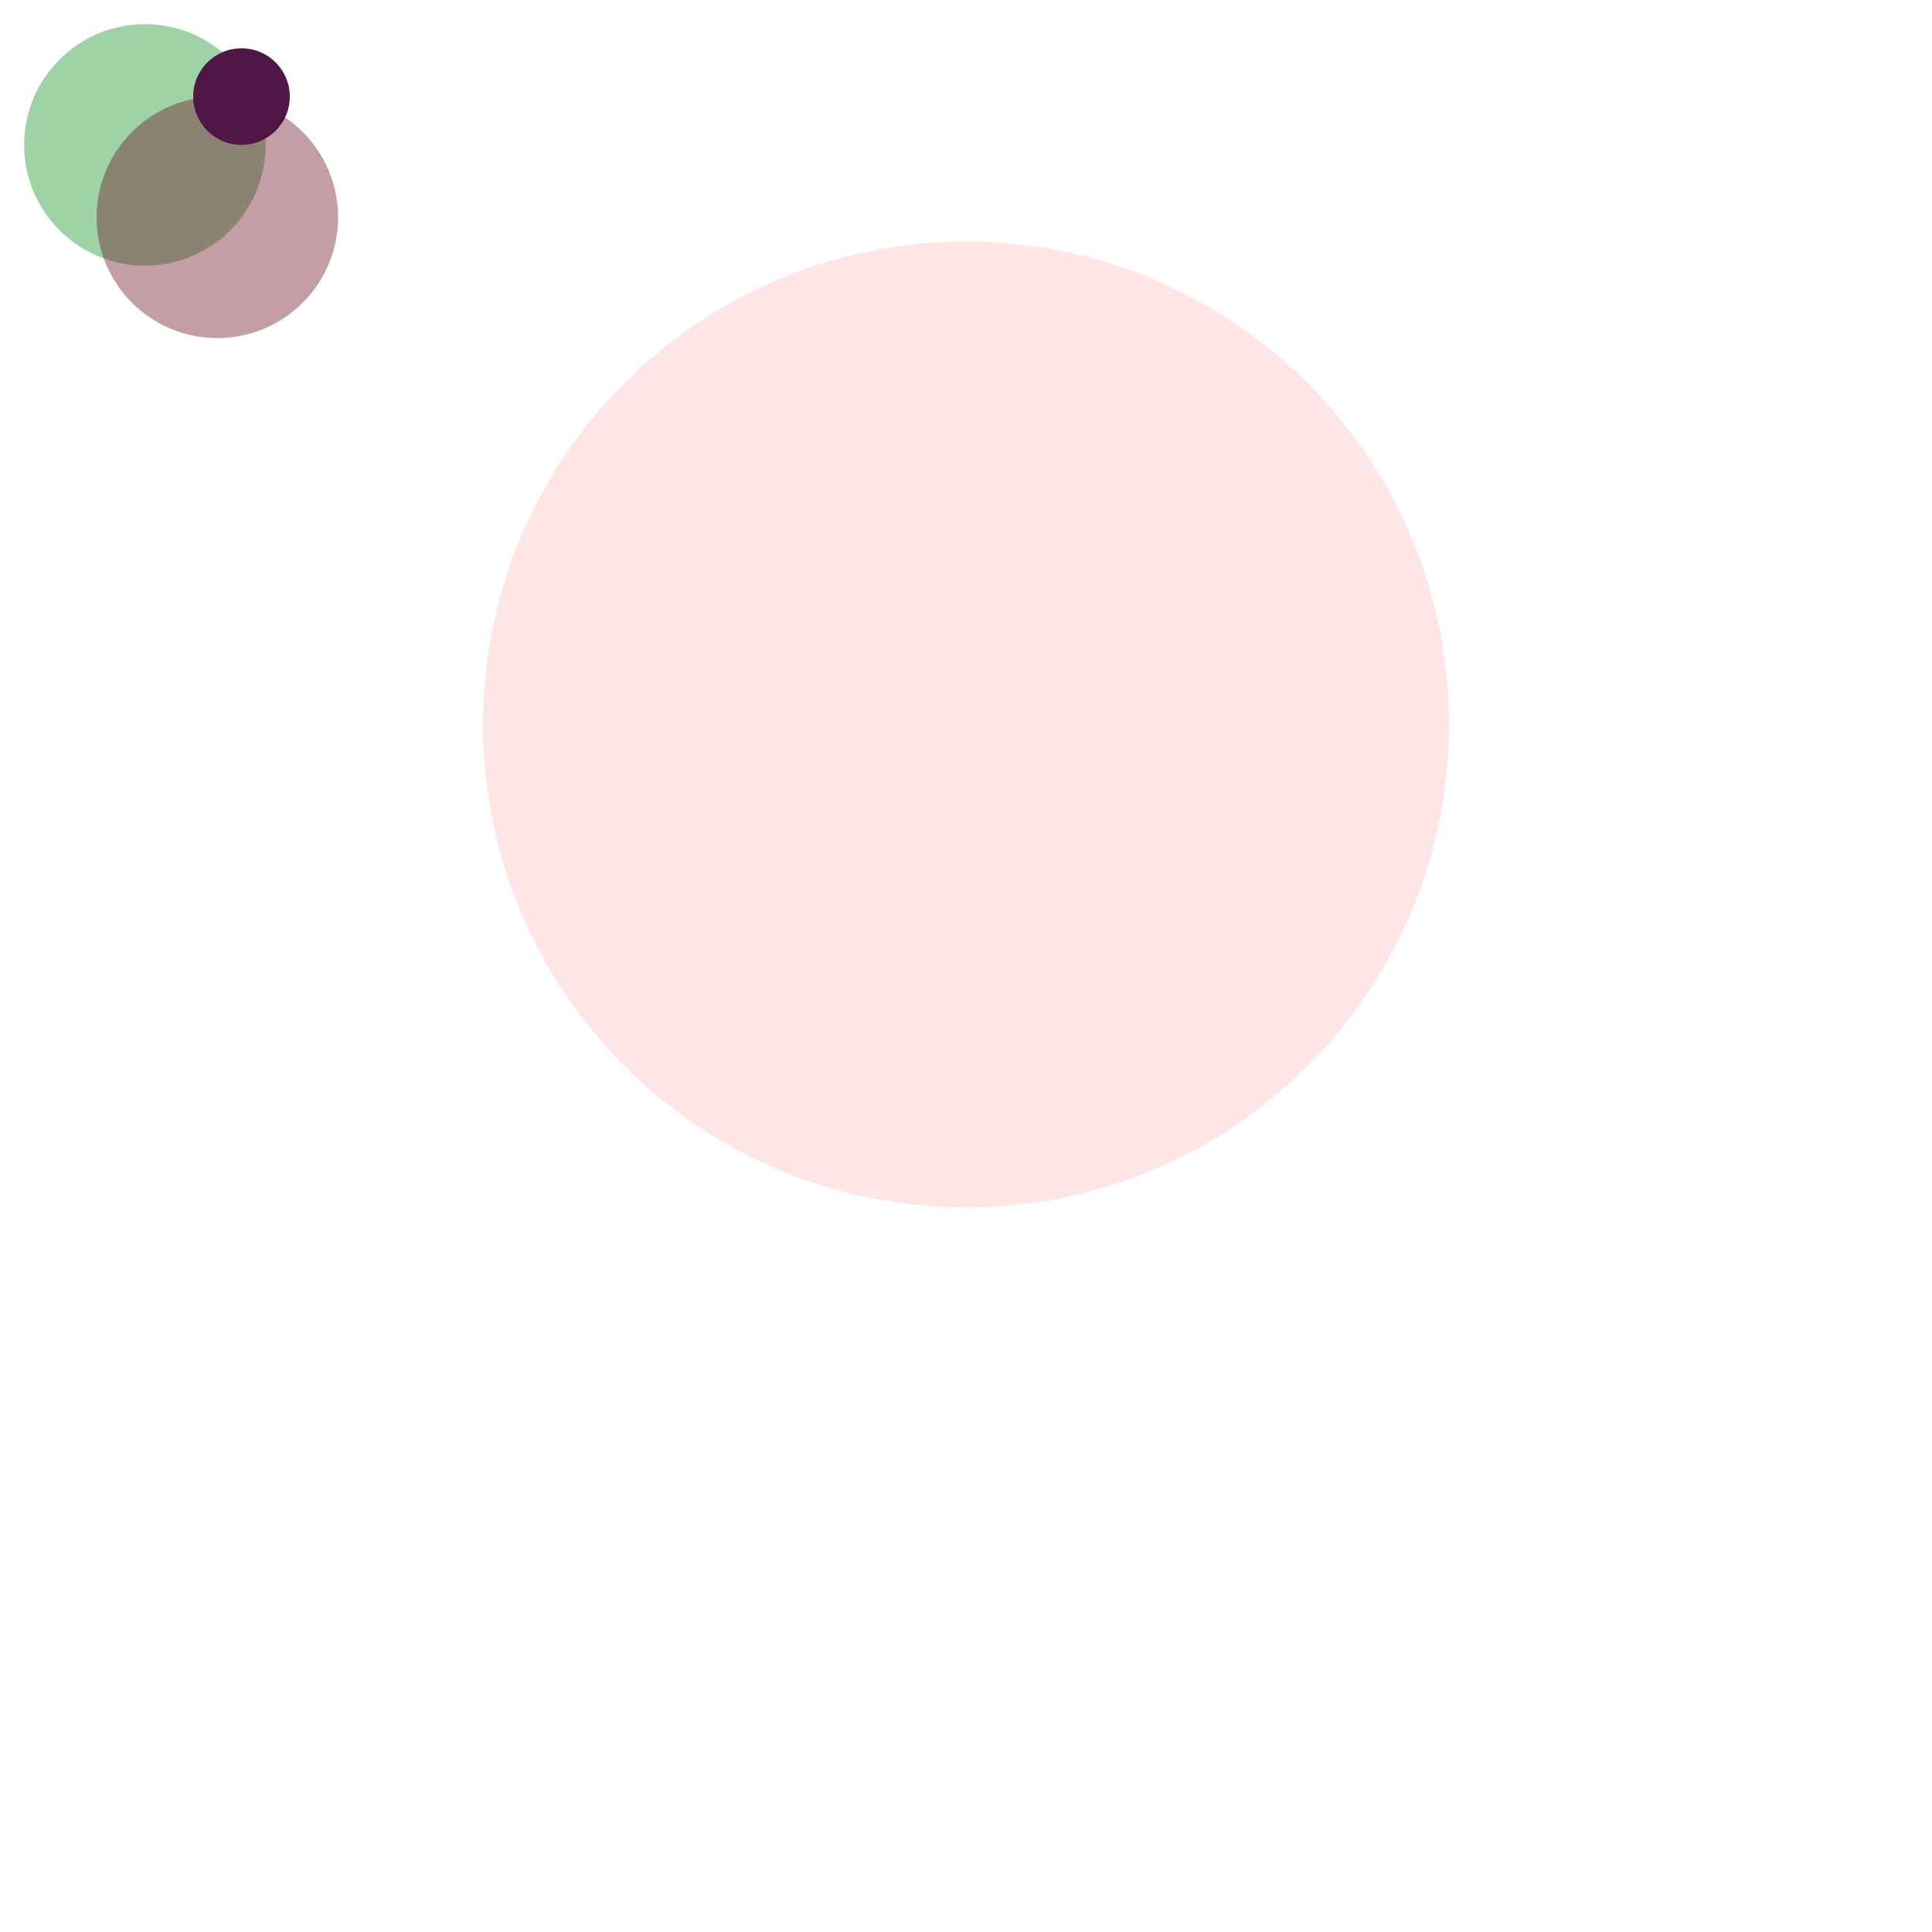
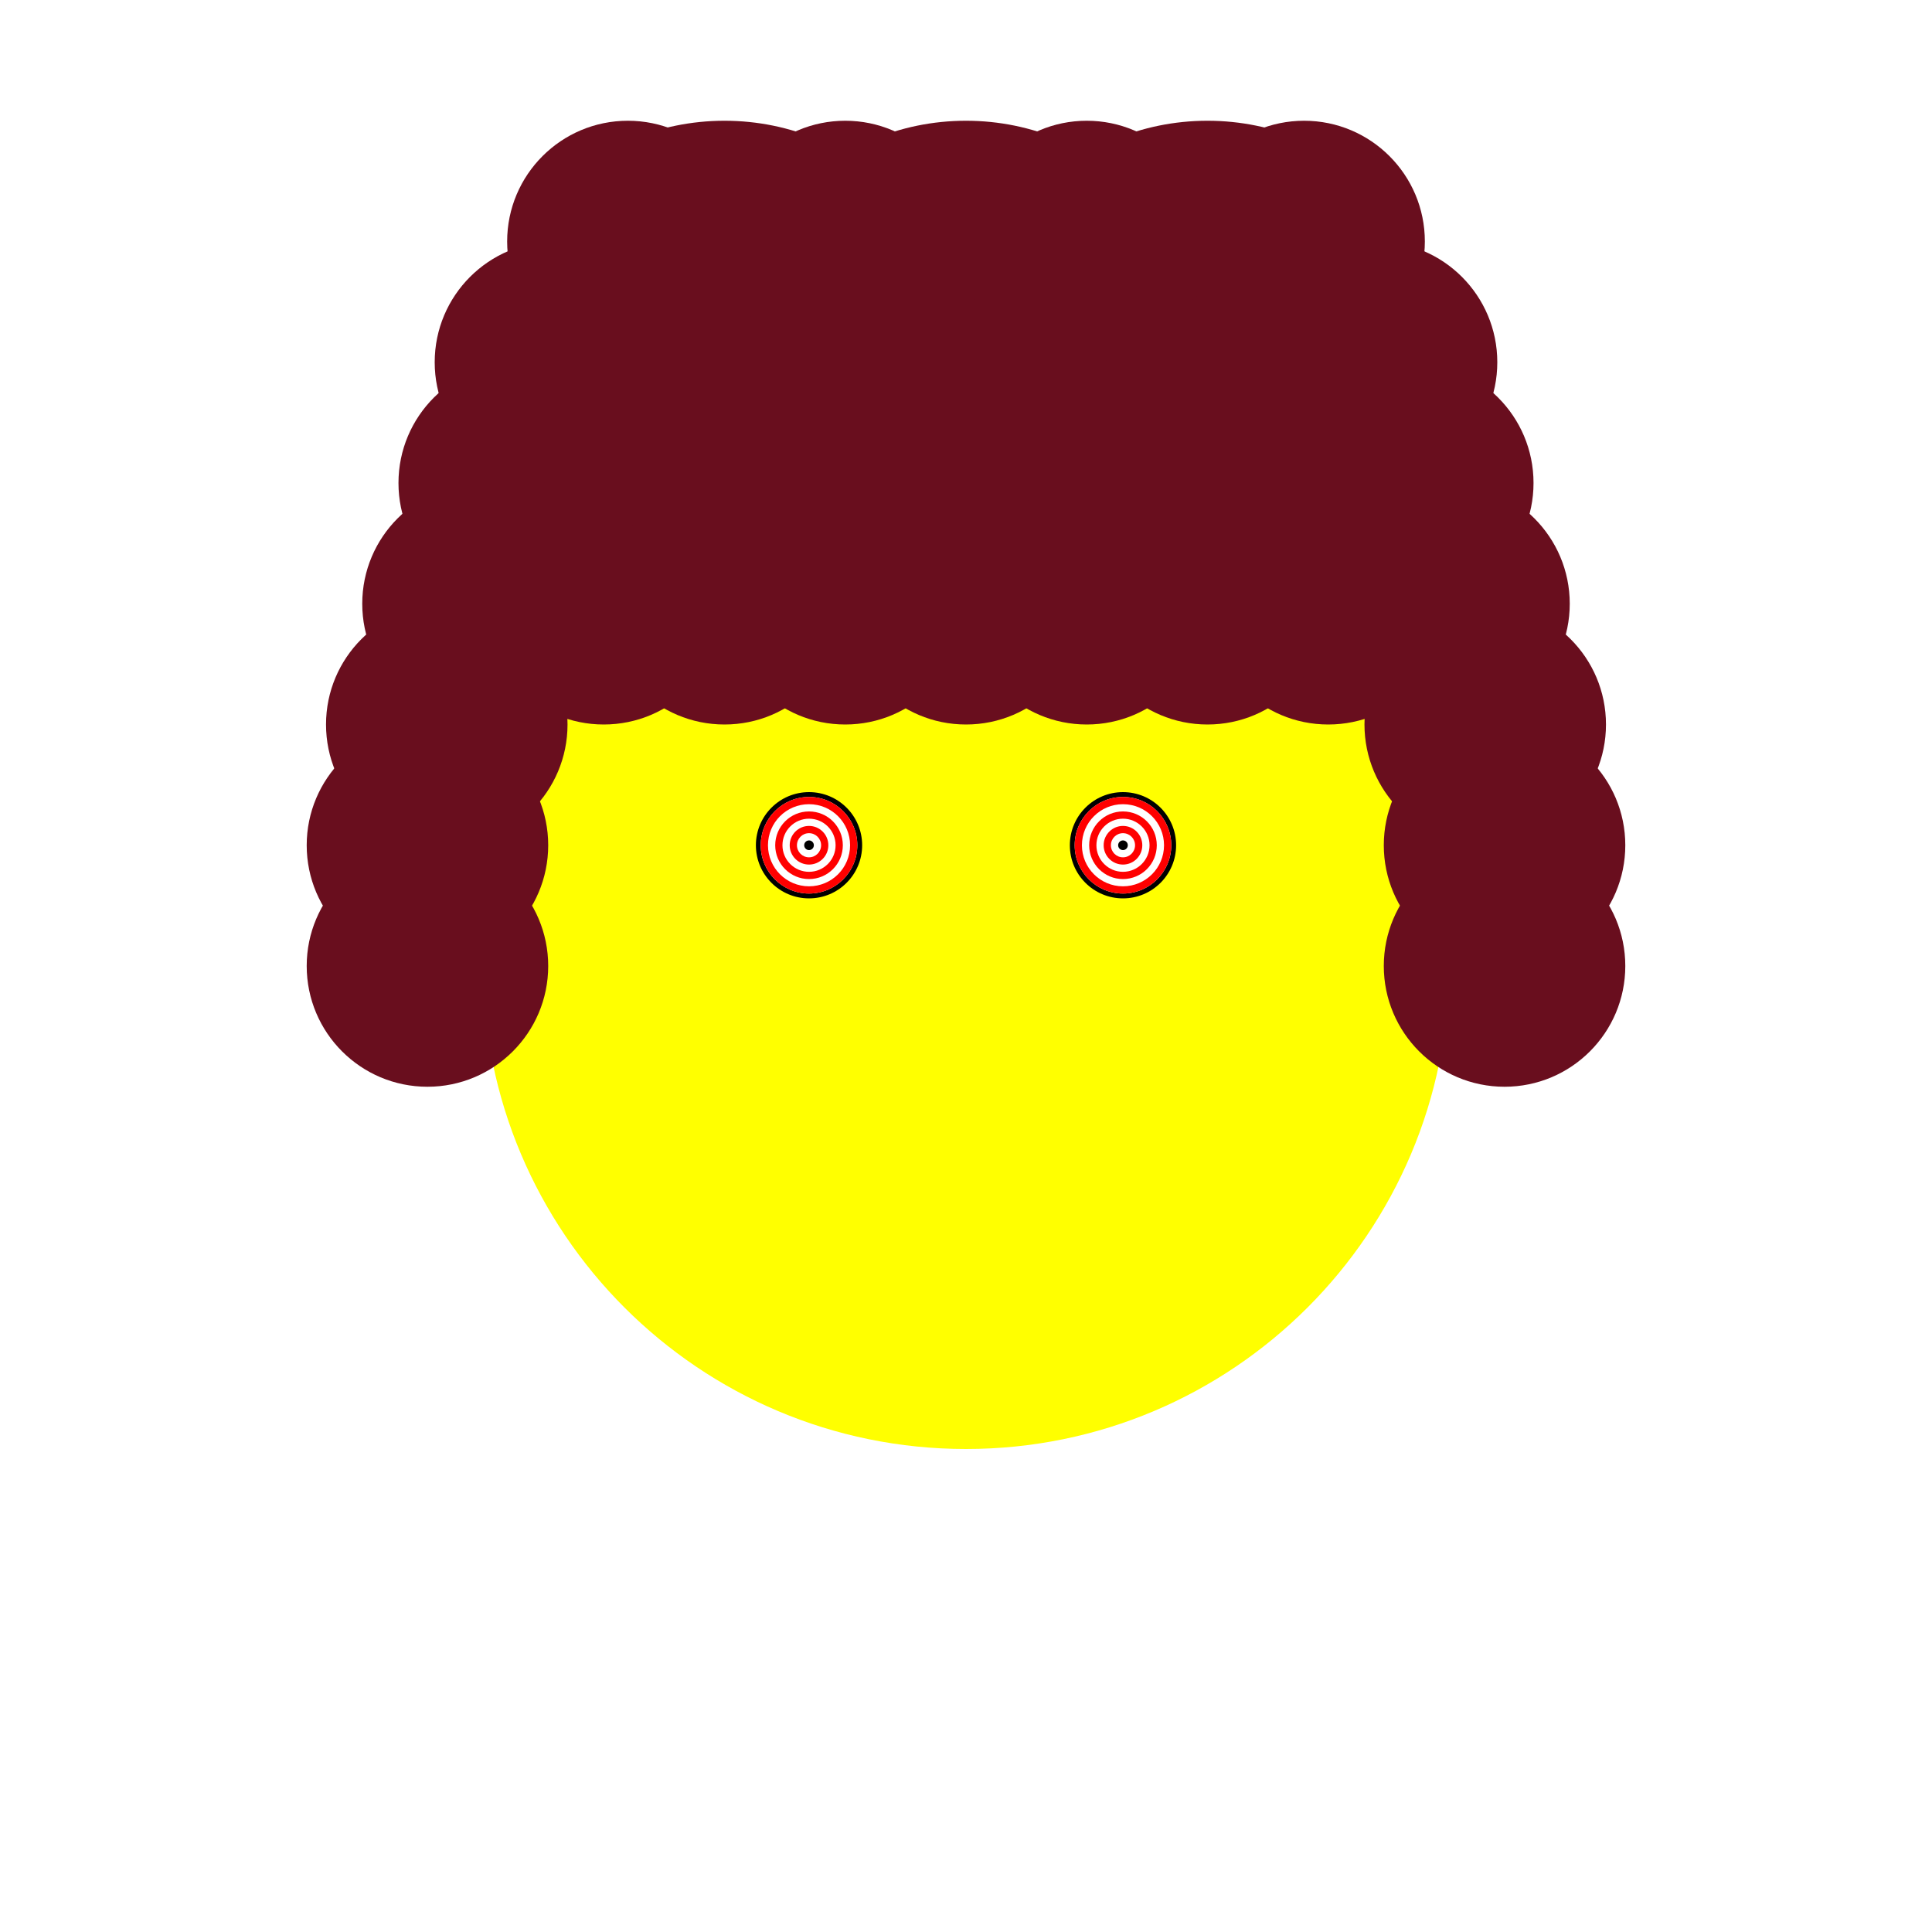
<svg xmlns="http://www.w3.org/2000/svg" width="800.00" height="800.00">
-   <circle cx="60" cy="60" r="50" fill="rgb(10, 145, 32, 0.4)" />
-   <circle cx="90" cy="90" r="50" fill="rgb(105, 14, 30, 0.4)" />
-   <circle cx="100" cy="40" r="20" fill="rgb(80, 22, 70, 1)" />
-   <circle cx="400" cy="300" r="200" fill="rgb(255, 0, 0, 0.1)" />
+   <circle cx="400" cy="400" r="200" fill="rgb(255, 255, 0, 1)" />
+   <circle cx="400" cy="150" r="100" fill="rgb(105, 14, 30, 1)" />
+   <circle cx="300" cy="150" r="100" fill="rgb(105, 14, 30, 1)" />
+   <circle cx="500" cy="150" r="100" fill="rgb(105, 14, 30, 1)" />
+   <circle cx="600" cy="250" r="50" fill="rgb(105, 14, 30, 1)" />
+   <circle cx="550" cy="250" r="50" fill="rgb(105, 14, 30, 1)" />
+   <circle cx="500" cy="250" r="50" fill="rgb(105, 14, 30, 1)" />
+   <circle cx="450" cy="250" r="50" fill="rgb(105, 14, 30, 1)" />
+   <circle cx="400" cy="250" r="50" fill="rgb(105, 14, 30, 1)" />
+   <circle cx="350" cy="250" r="50" fill="rgb(105, 14, 30, 1)" />
+   <circle cx="300" cy="250" r="50" fill="rgb(105, 14, 30, 1)" />
+   <circle cx="250" cy="250" r="50" fill="rgb(105, 14, 30, 1)" />
+   <circle cx="200" cy="250" r="50" fill="rgb(105, 14, 30, 1)" />
+   <circle cx="215" cy="200" r="50" fill="rgb(105, 14, 30, 1)" />
+   <circle cx="230" cy="150" r="50" fill="rgb(105, 14, 30, 1)" />
+   <circle cx="260" cy="100" r="50" fill="rgb(105, 14, 30, 1)" />
+   <circle cx="585" cy="200" r="50" fill="rgb(105, 14, 30, 1)" />
+   <circle cx="570" cy="150" r="50" fill="rgb(105, 14, 30, 1)" />
+   <circle cx="540" cy="100" r="50" fill="rgb(105, 14, 30, 1)" />
+   <circle cx="615" cy="300" r="50" fill="rgb(105, 14, 30, 1)" />
+   <circle cx="185" cy="300" r="50" fill="rgb(105, 14, 30, 1)" />
+   <circle cx="177" cy="350" r="50" fill="rgb(105, 14, 30, 1)" />
+   <circle cx="623" cy="350" r="50" fill="rgb(105, 14, 30, 1)" />
+   <circle cx="177" cy="400" r="50" fill="rgb(105, 14, 30, 1)" />
+   <circle cx="623" cy="400" r="50" fill="rgb(105, 14, 30, 1)" />
+   <circle cx="350" cy="100" r="50" fill="rgb(105, 14, 30, 1)" />
+   <circle cx="450" cy="100" r="50" fill="rgb(105, 14, 30, 1)" />
+   <circle cx="335" cy="350" r="22" fill="rgb(0, 0, 0, 1)" />
+   <circle cx="465" cy="350" r="22" fill="rgb(0, 0, 0, 1)" />
+   <circle cx="335" cy="350" r="20" fill="rgb(255, 255, 255, 1)" />
+   <circle cx="465" cy="350" r="20" fill="rgb(255, 255, 255, 1)" />
+   <circle cx="335" cy="350" r="20" fill="rgb(255, 0, 0, 1)" />
+   <circle cx="465" cy="350" r="20" fill="rgb(255, 0, 0, 1)" />
+   <circle cx="335" cy="350" r="17" fill="rgb(255, 255, 255, 1)" />
+   <circle cx="465" cy="350" r="17" fill="rgb(255, 255, 255, 1)" />
+   <circle cx="335" cy="350" r="14" fill="rgb(255, 0, 0, 1)" />
+   <circle cx="465" cy="350" r="14" fill="rgb(255, 0, 0, 1)" />
+   <circle cx="335" cy="350" r="11" fill="rgb(255, 255, 255, 1)" />
+   <circle cx="465" cy="350" r="11" fill="rgb(255, 255, 255, 1)" />
+   <circle cx="335" cy="350" r="8" fill="rgb(255, 0, 0, 1)" />
+   <circle cx="465" cy="350" r="8" fill="rgb(255, 0, 0, 1)" />
+   <circle cx="335" cy="350" r="5" fill="rgb(255, 255, 255, 1)" />
+   <circle cx="465" cy="350" r="5" fill="rgb(255, 255, 255, 1)" />
+   <circle cx="335" cy="350" r="2" fill="rgb(0, 0, 0, 1)" />
+   <circle cx="465" cy="350" r="2" fill="rgb(0, 0, 0, 1)" />
</svg>
